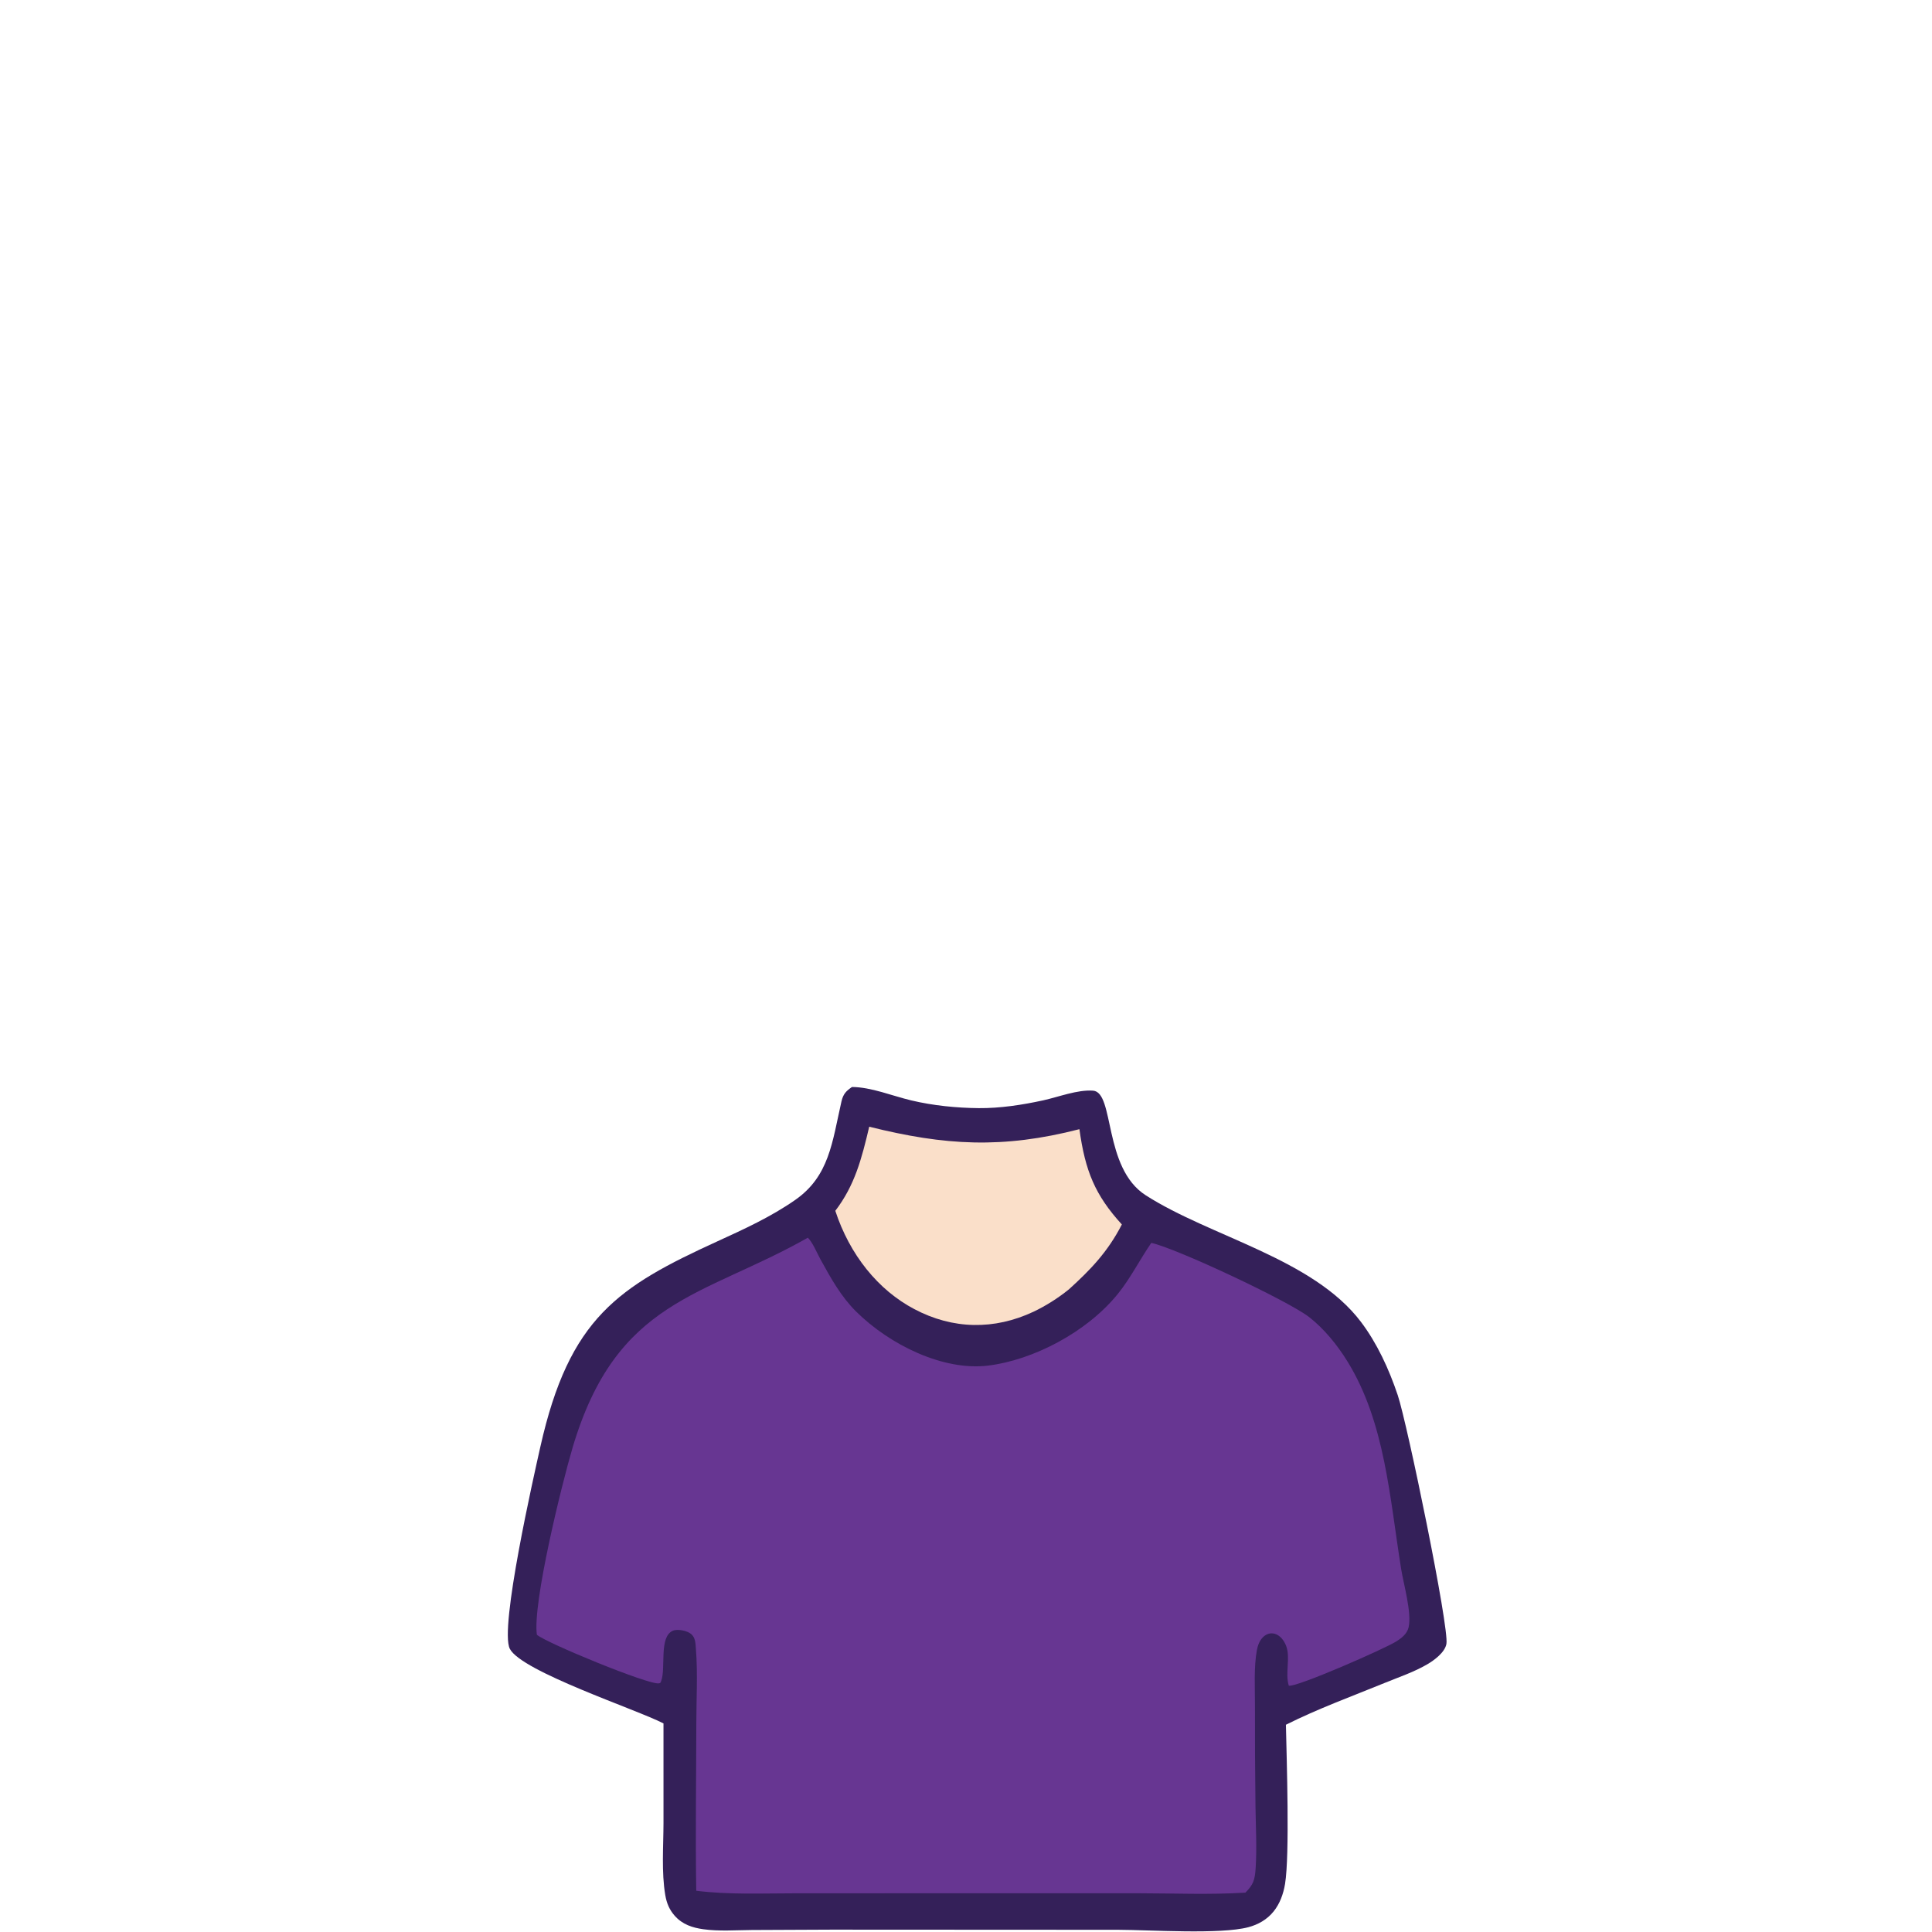
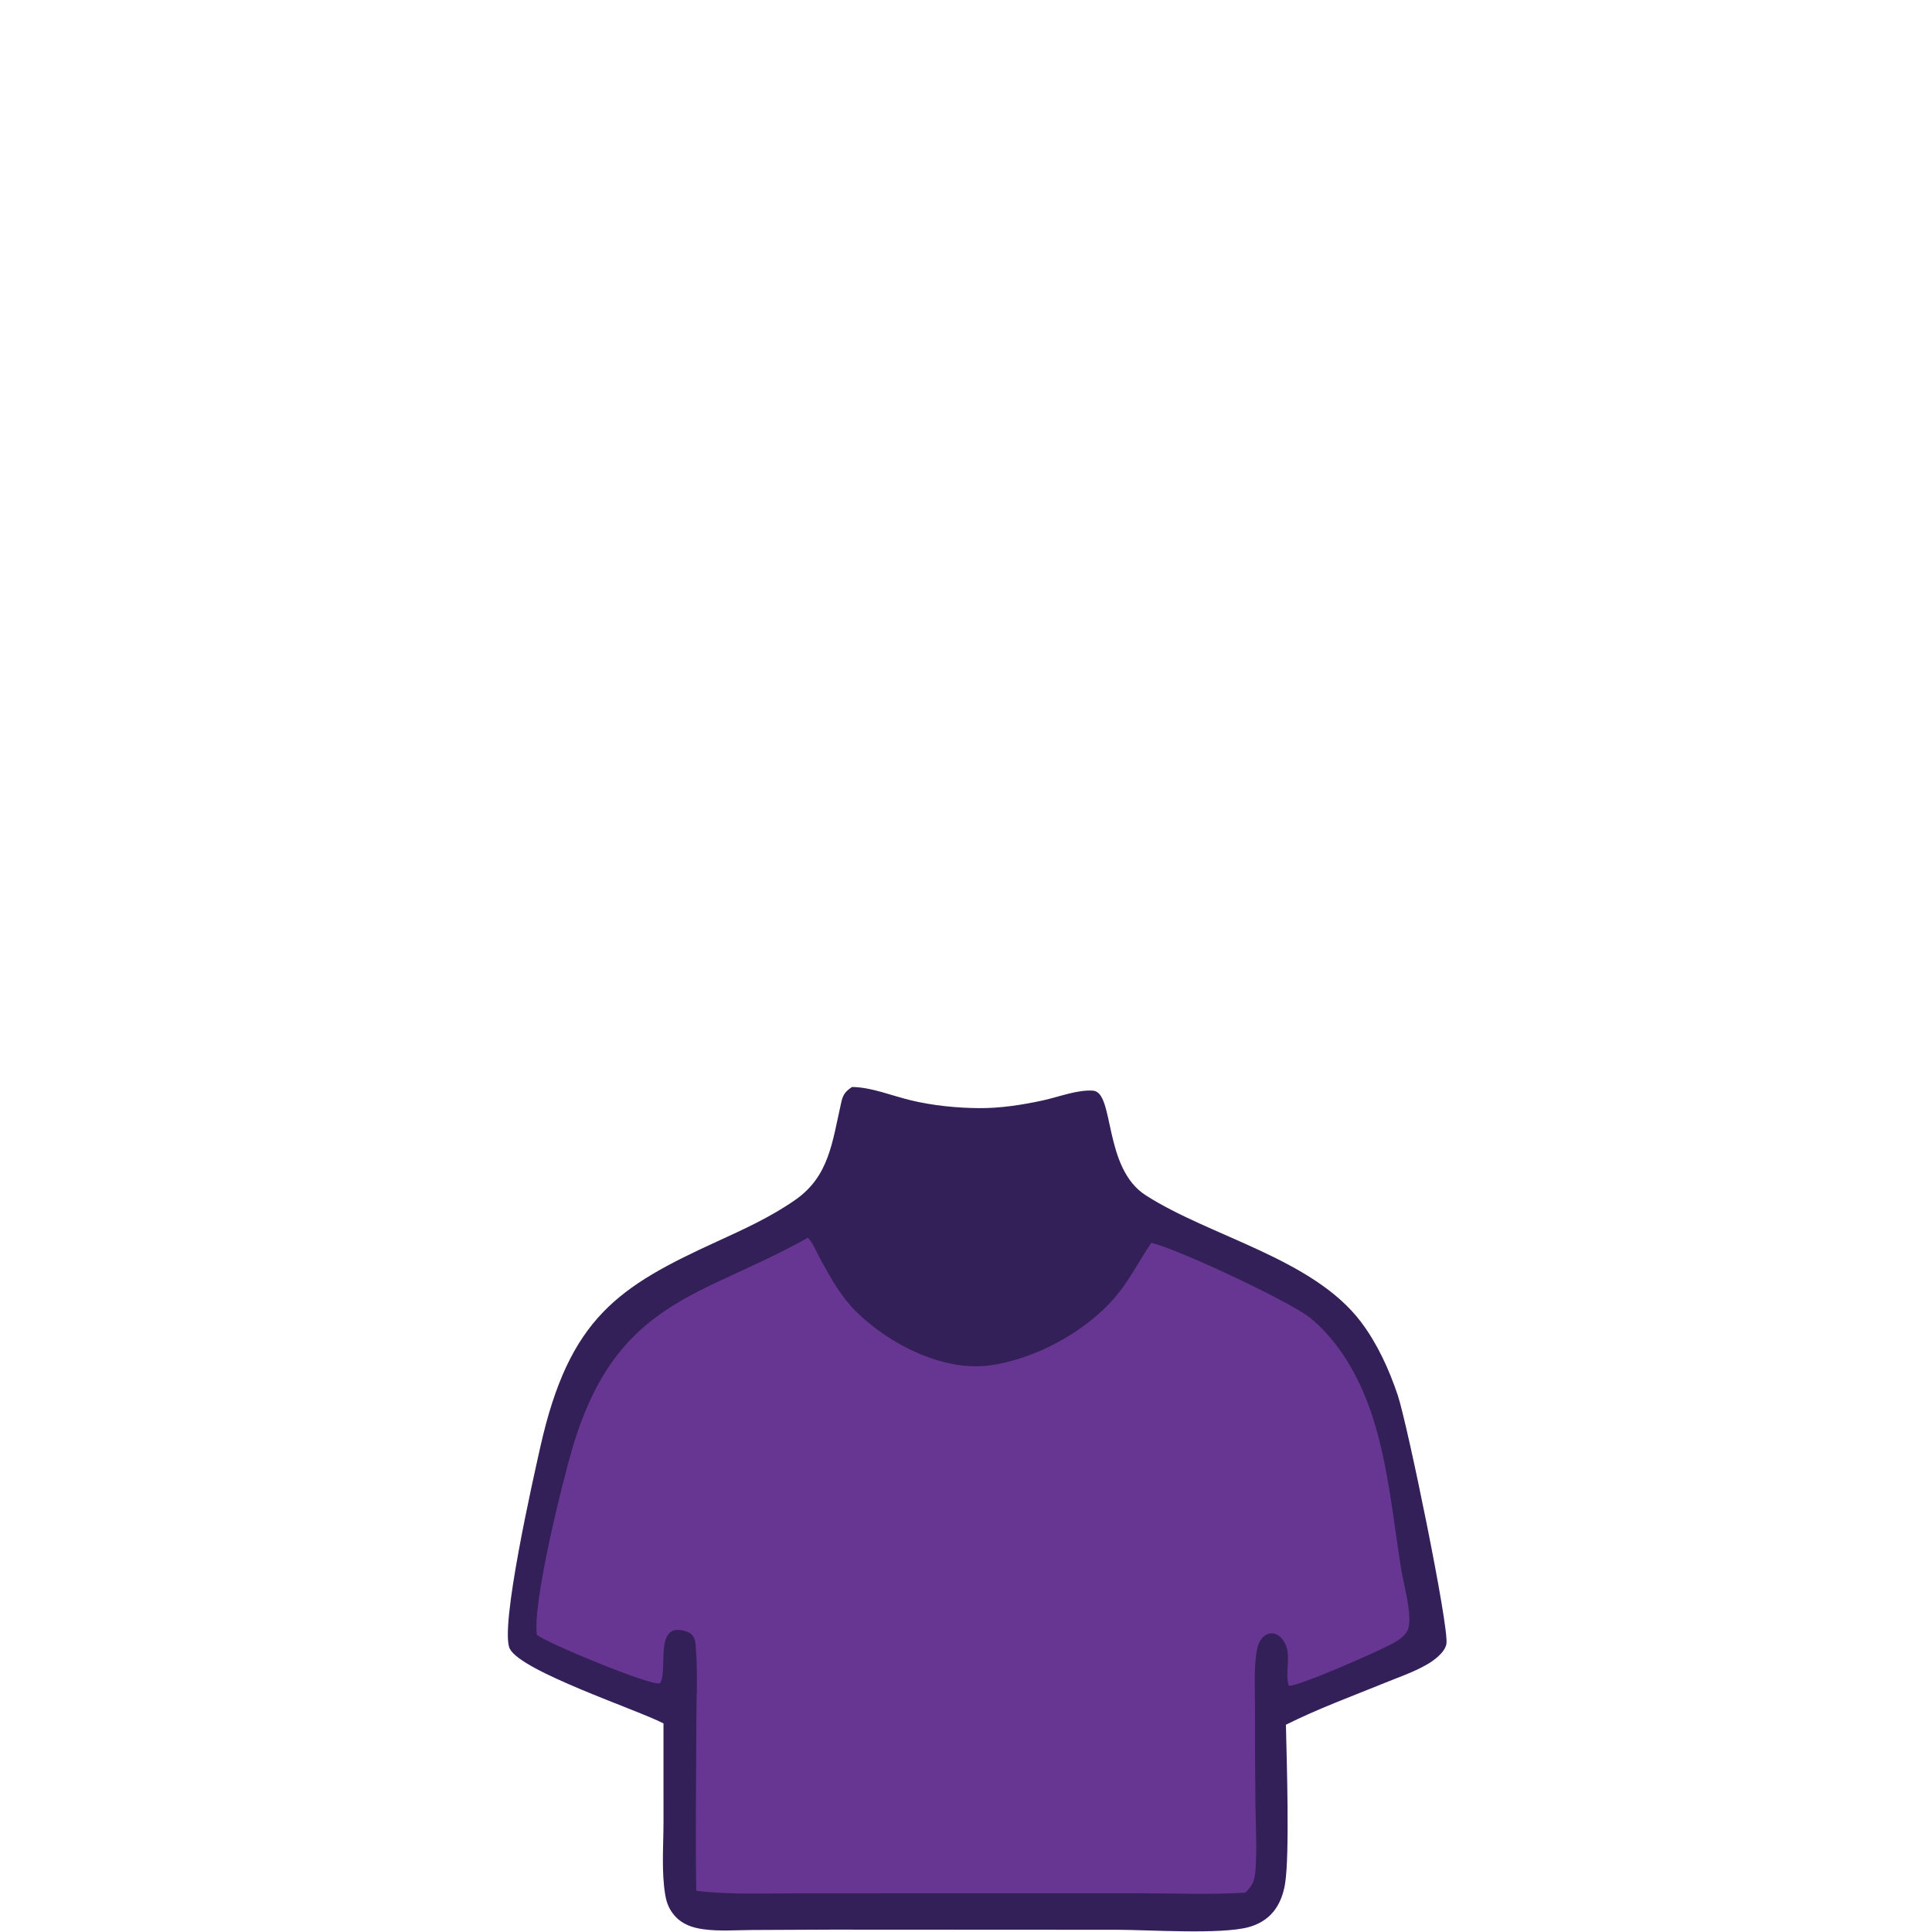
<svg xmlns="http://www.w3.org/2000/svg" width="160" height="160" viewBox="0 0 160 160" fill="none">
  <path d="M70.557 90.02C72.158 90.03 73.883 90.755 75.467 91.131C77.269 91.56 79.215 91.754 81.055 91.771C82.806 91.788 84.664 91.504 86.388 91.127C87.664 90.848 89.225 90.231 90.517 90.323C92.319 90.45 91.345 96.716 94.879 98.985C100.237 102.425 108.731 104.217 112.708 109.474C114.038 111.233 115.021 113.359 115.756 115.545C116.535 117.859 120.03 134.789 119.786 136.141C119.657 136.86 118.741 137.511 118.237 137.809C117.131 138.464 115.854 138.889 114.685 139.368C111.955 140.486 109.154 141.501 106.494 142.836C106.556 145.706 106.816 153.614 106.423 156.012C106.283 156.862 105.986 157.66 105.48 158.292C104.922 158.989 104.163 159.396 103.382 159.603C101.066 160.217 95.28 159.828 92.6 159.817L68.9 159.805L62.261 159.835C60.942 159.844 59.545 159.955 58.236 159.77C57.364 159.646 56.516 159.387 55.867 158.644C55.442 158.158 55.213 157.633 55.096 156.948C54.773 155.056 54.942 152.901 54.948 150.977L54.947 142.726C52.747 141.58 43.19 138.433 42.221 136.546C41.345 134.838 44.22 122.181 44.748 119.825C47.149 109.129 51.198 106.557 59.442 102.788C61.617 101.793 63.841 100.779 65.856 99.373C68.678 97.403 68.916 94.607 69.684 91.226C69.831 90.581 70.087 90.345 70.557 90.02Z" fill="#342059" />
-   <path d="M66.904 102.5C67.317 102.921 67.651 103.752 67.954 104.305C68.814 105.874 69.668 107.395 70.89 108.607C73.694 111.386 78.122 113.543 81.818 113.094C85.514 112.647 89.972 110.365 92.569 107.162C93.625 105.859 94.387 104.323 95.345 102.931C97.405 103.37 106.723 107.746 108.426 109.082C109.658 110.048 110.744 111.371 111.612 112.783C114.713 117.833 115.087 124.034 116.042 129.966C116.238 131.183 116.928 133.57 116.657 134.76C116.53 135.319 116.054 135.669 115.647 135.929C114.683 136.545 107.295 139.783 106.731 139.597C106.41 138.546 106.888 137.291 106.514 136.31C106.336 135.845 106.012 135.437 105.585 135.308C105.227 135.201 104.865 135.309 104.586 135.593C104.315 135.869 104.164 136.253 104.089 136.658C103.829 138.067 103.933 139.761 103.93 141.209C103.923 143.987 103.938 146.766 103.973 149.544C103.995 151.249 104.097 153.014 103.987 154.713C103.922 155.71 103.788 156.083 103.14 156.739C100.204 156.925 97.215 156.794 94.274 156.792H78.156L65.865 156.796C63.139 156.796 60.373 156.923 57.66 156.585C57.586 151.979 57.659 147.359 57.666 142.751C57.669 140.739 57.791 138.599 57.635 136.601C57.596 136.104 57.604 135.633 57.236 135.322C56.902 135.04 56.105 134.885 55.72 135.052C54.552 135.558 55.163 138.148 54.753 139.219C54.695 139.37 54.695 139.384 54.568 139.408C53.75 139.56 45.211 136.05 44.461 135.381C44.093 132.778 46.523 122.916 47.415 119.902C51.07 107.56 58.194 107.44 66.904 102.5Z" fill="#673692" />
-   <path d="M71.985 93.31C78.247 94.873 83.033 95.15 89.393 93.514C89.871 96.982 90.689 98.971 92.907 101.406C91.741 103.677 90.296 105.171 88.526 106.776C87.603 107.519 86.624 108.138 85.589 108.632C82.347 110.156 78.907 110.105 75.718 108.413C75.533 108.315 75.35 108.213 75.169 108.105C74.988 107.997 74.809 107.883 74.633 107.765C74.457 107.647 74.283 107.523 74.112 107.394C73.941 107.266 73.772 107.132 73.606 106.994C73.441 106.856 73.278 106.713 73.118 106.565C72.959 106.417 72.802 106.264 72.648 106.108C72.495 105.951 72.345 105.789 72.198 105.624C72.051 105.458 71.907 105.288 71.767 105.114C71.628 104.94 71.491 104.762 71.359 104.58C71.226 104.398 71.098 104.212 70.973 104.023C70.848 103.834 70.727 103.641 70.61 103.444C70.493 103.248 70.38 103.048 70.272 102.845C70.163 102.642 70.059 102.436 69.959 102.227C69.858 102.018 69.762 101.806 69.671 101.591C69.58 101.376 69.493 101.159 69.41 100.94C69.328 100.72 69.25 100.498 69.177 100.274C70.784 98.165 71.353 95.995 71.985 93.31Z" fill="#FADFC9" />
+   <path class="colorable" d="M66.904 102.5C67.317 102.921 67.651 103.752 67.954 104.305C68.814 105.874 69.668 107.395 70.89 108.607C73.694 111.386 78.122 113.543 81.818 113.094C85.514 112.647 89.972 110.365 92.569 107.162C93.625 105.859 94.387 104.323 95.345 102.931C97.405 103.37 106.723 107.746 108.426 109.082C109.658 110.048 110.744 111.371 111.612 112.783C114.713 117.833 115.087 124.034 116.042 129.966C116.238 131.183 116.928 133.57 116.657 134.76C116.53 135.319 116.054 135.669 115.647 135.929C114.683 136.545 107.295 139.783 106.731 139.597C106.41 138.546 106.888 137.291 106.514 136.31C106.336 135.845 106.012 135.437 105.585 135.308C105.227 135.201 104.865 135.309 104.586 135.593C104.315 135.869 104.164 136.253 104.089 136.658C103.829 138.067 103.933 139.761 103.93 141.209C103.923 143.987 103.938 146.766 103.973 149.544C103.995 151.249 104.097 153.014 103.987 154.713C103.922 155.71 103.788 156.083 103.14 156.739C100.204 156.925 97.215 156.794 94.274 156.792H78.156L65.865 156.796C63.139 156.796 60.373 156.923 57.66 156.585C57.586 151.979 57.659 147.359 57.666 142.751C57.669 140.739 57.791 138.599 57.635 136.601C57.596 136.104 57.604 135.633 57.236 135.322C56.902 135.04 56.105 134.885 55.72 135.052C54.552 135.558 55.163 138.148 54.753 139.219C54.695 139.37 54.695 139.384 54.568 139.408C53.75 139.56 45.211 136.05 44.461 135.381C44.093 132.778 46.523 122.916 47.415 119.902C51.07 107.56 58.194 107.44 66.904 102.5Z" fill="#673692" />
+   <path d="M71.985 93.31C78.247 94.873 83.033 95.15 89.393 93.514C89.871 96.982 90.689 98.971 92.907 101.406C91.741 103.677 90.296 105.171 88.526 106.776C87.603 107.519 86.624 108.138 85.589 108.632C82.347 110.156 78.907 110.105 75.718 108.413C75.533 108.315 75.35 108.213 75.169 108.105C74.988 107.997 74.809 107.883 74.633 107.765C74.457 107.647 74.283 107.523 74.112 107.394C73.941 107.266 73.772 107.132 73.606 106.994C73.441 106.856 73.278 106.713 73.118 106.565C72.959 106.417 72.802 106.264 72.648 106.108C72.495 105.951 72.345 105.789 72.198 105.624C72.051 105.458 71.907 105.288 71.767 105.114C71.628 104.94 71.491 104.762 71.359 104.58C71.226 104.398 71.098 104.212 70.973 104.023C70.848 103.834 70.727 103.641 70.61 103.444C70.493 103.248 70.38 103.048 70.272 102.845C70.163 102.642 70.059 102.436 69.959 102.227C69.858 102.018 69.762 101.806 69.671 101.591C69.58 101.376 69.493 101.159 69.41 100.94C69.328 100.72 69.25 100.498 69.177 100.274C70.784 98.165 71.353 95.995 71.985 93.31Z" fill="#342059" />
</svg>
